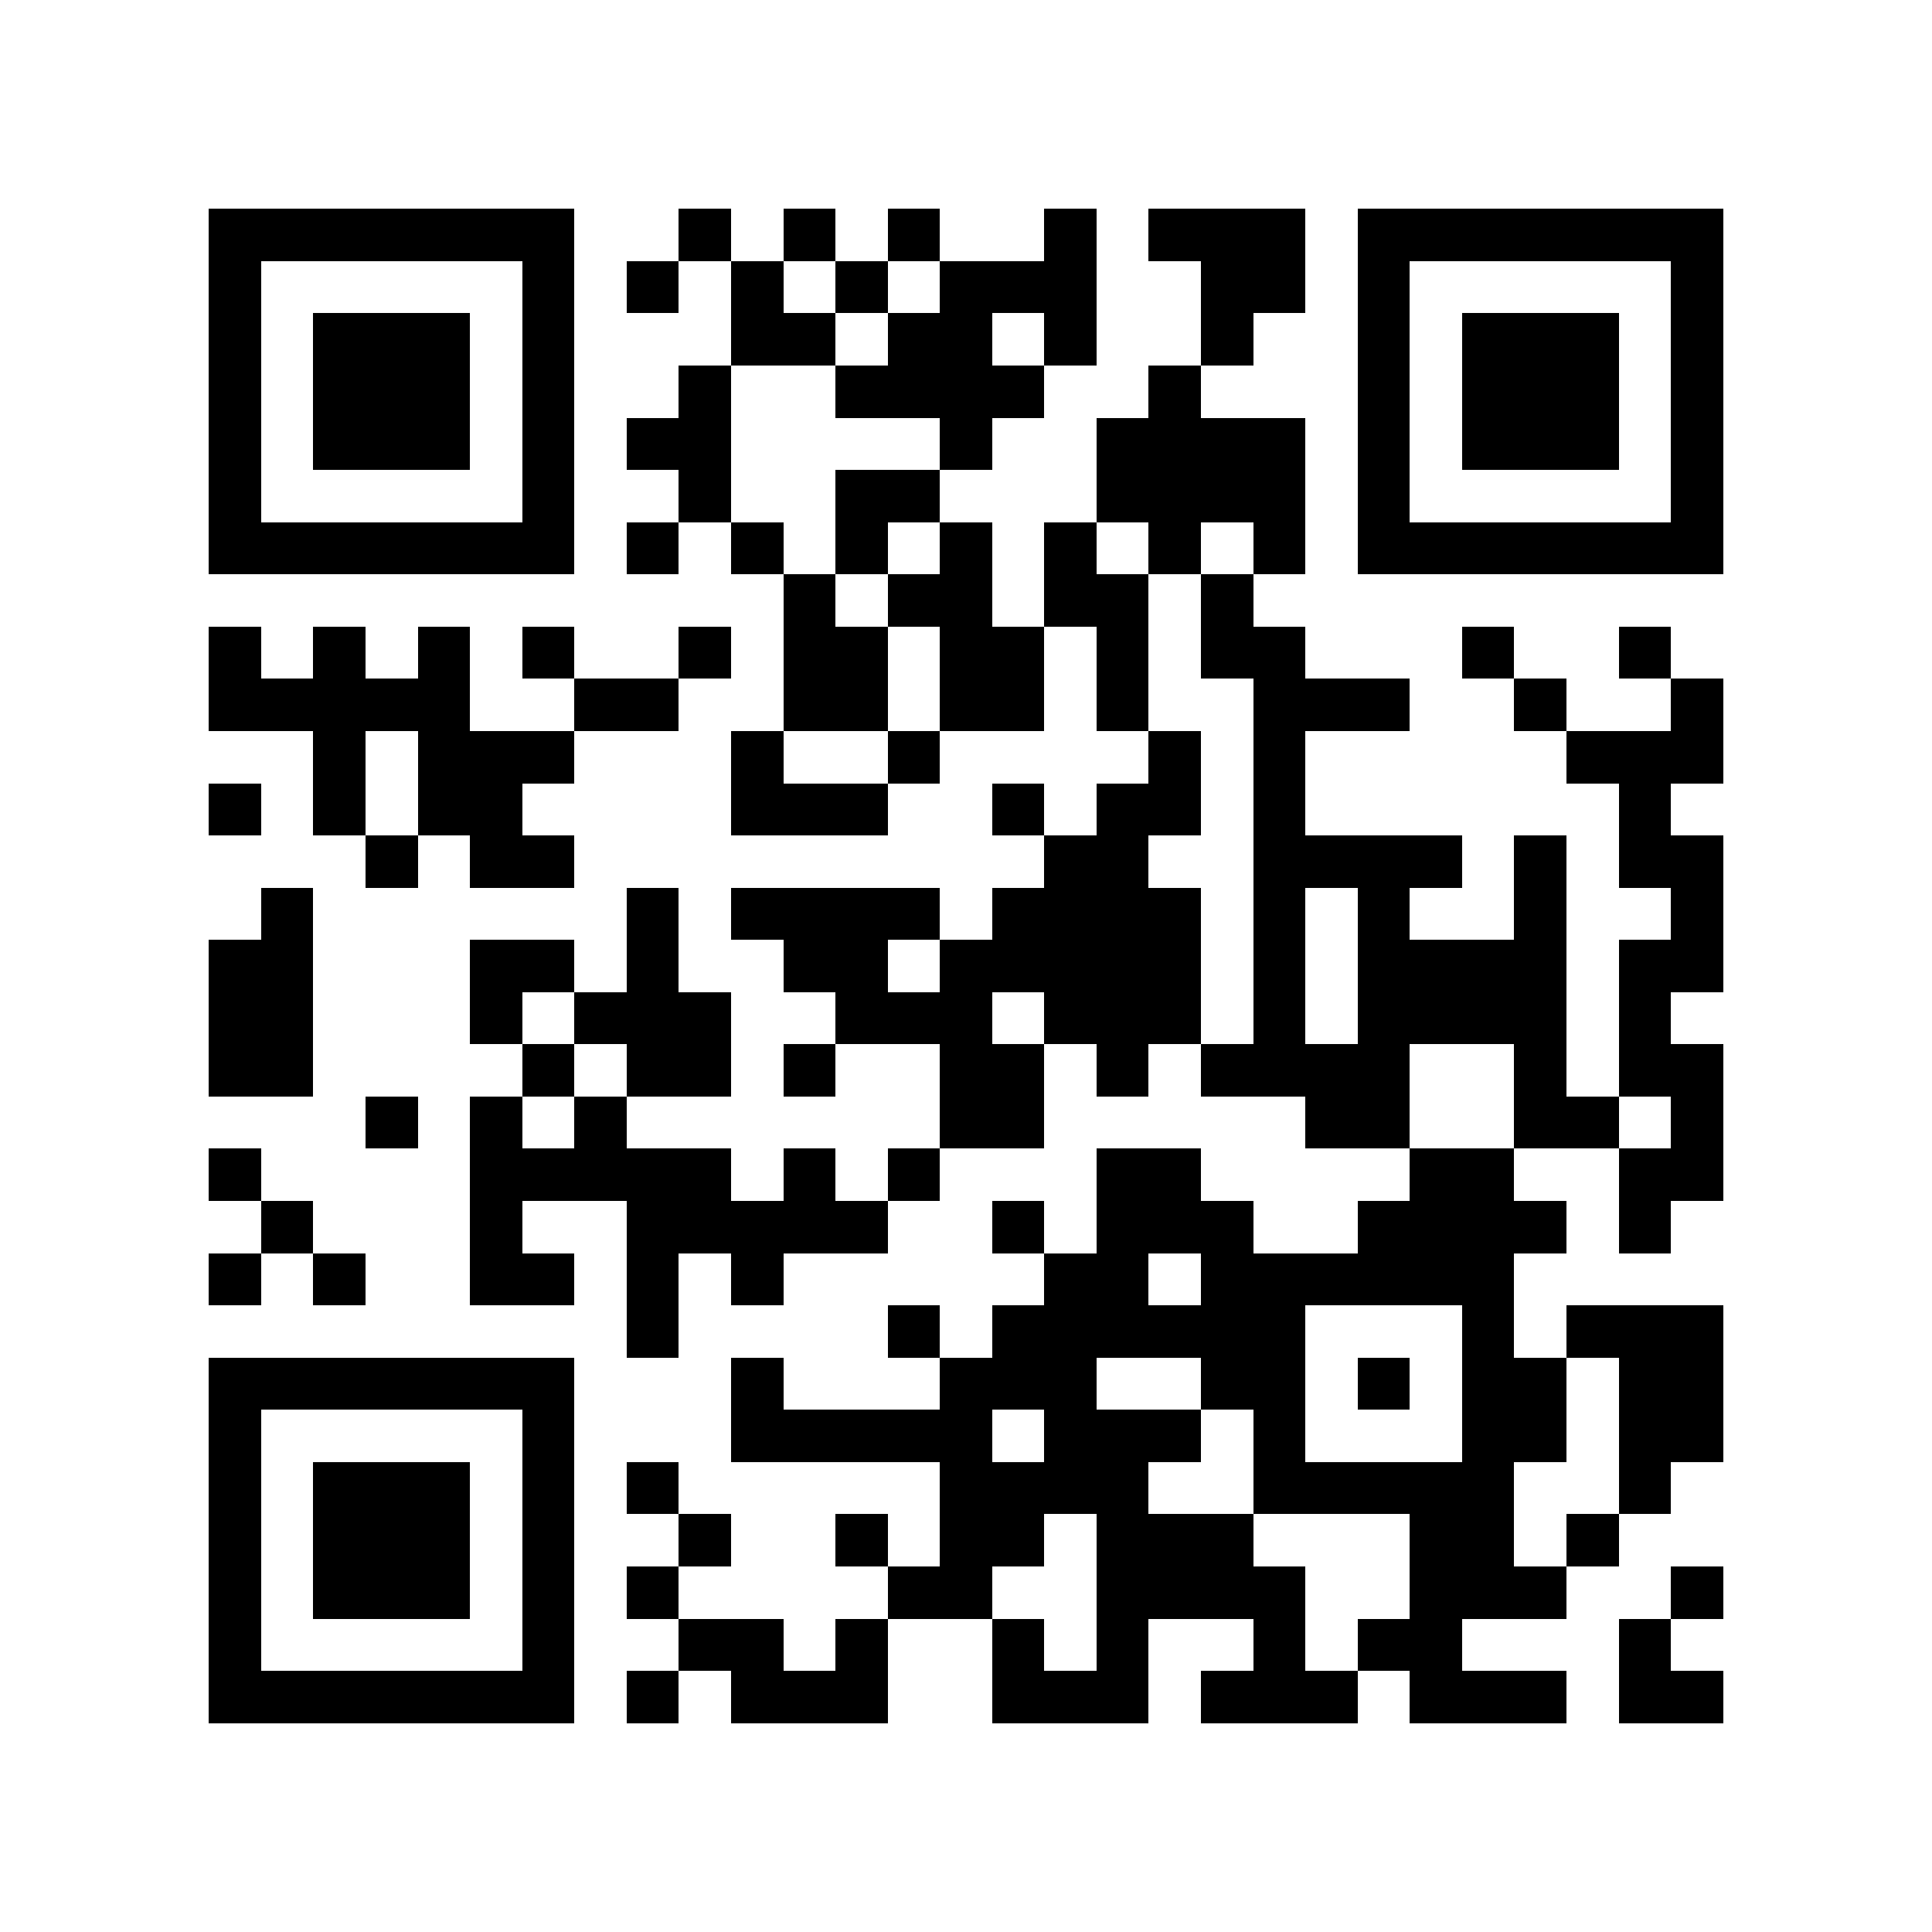
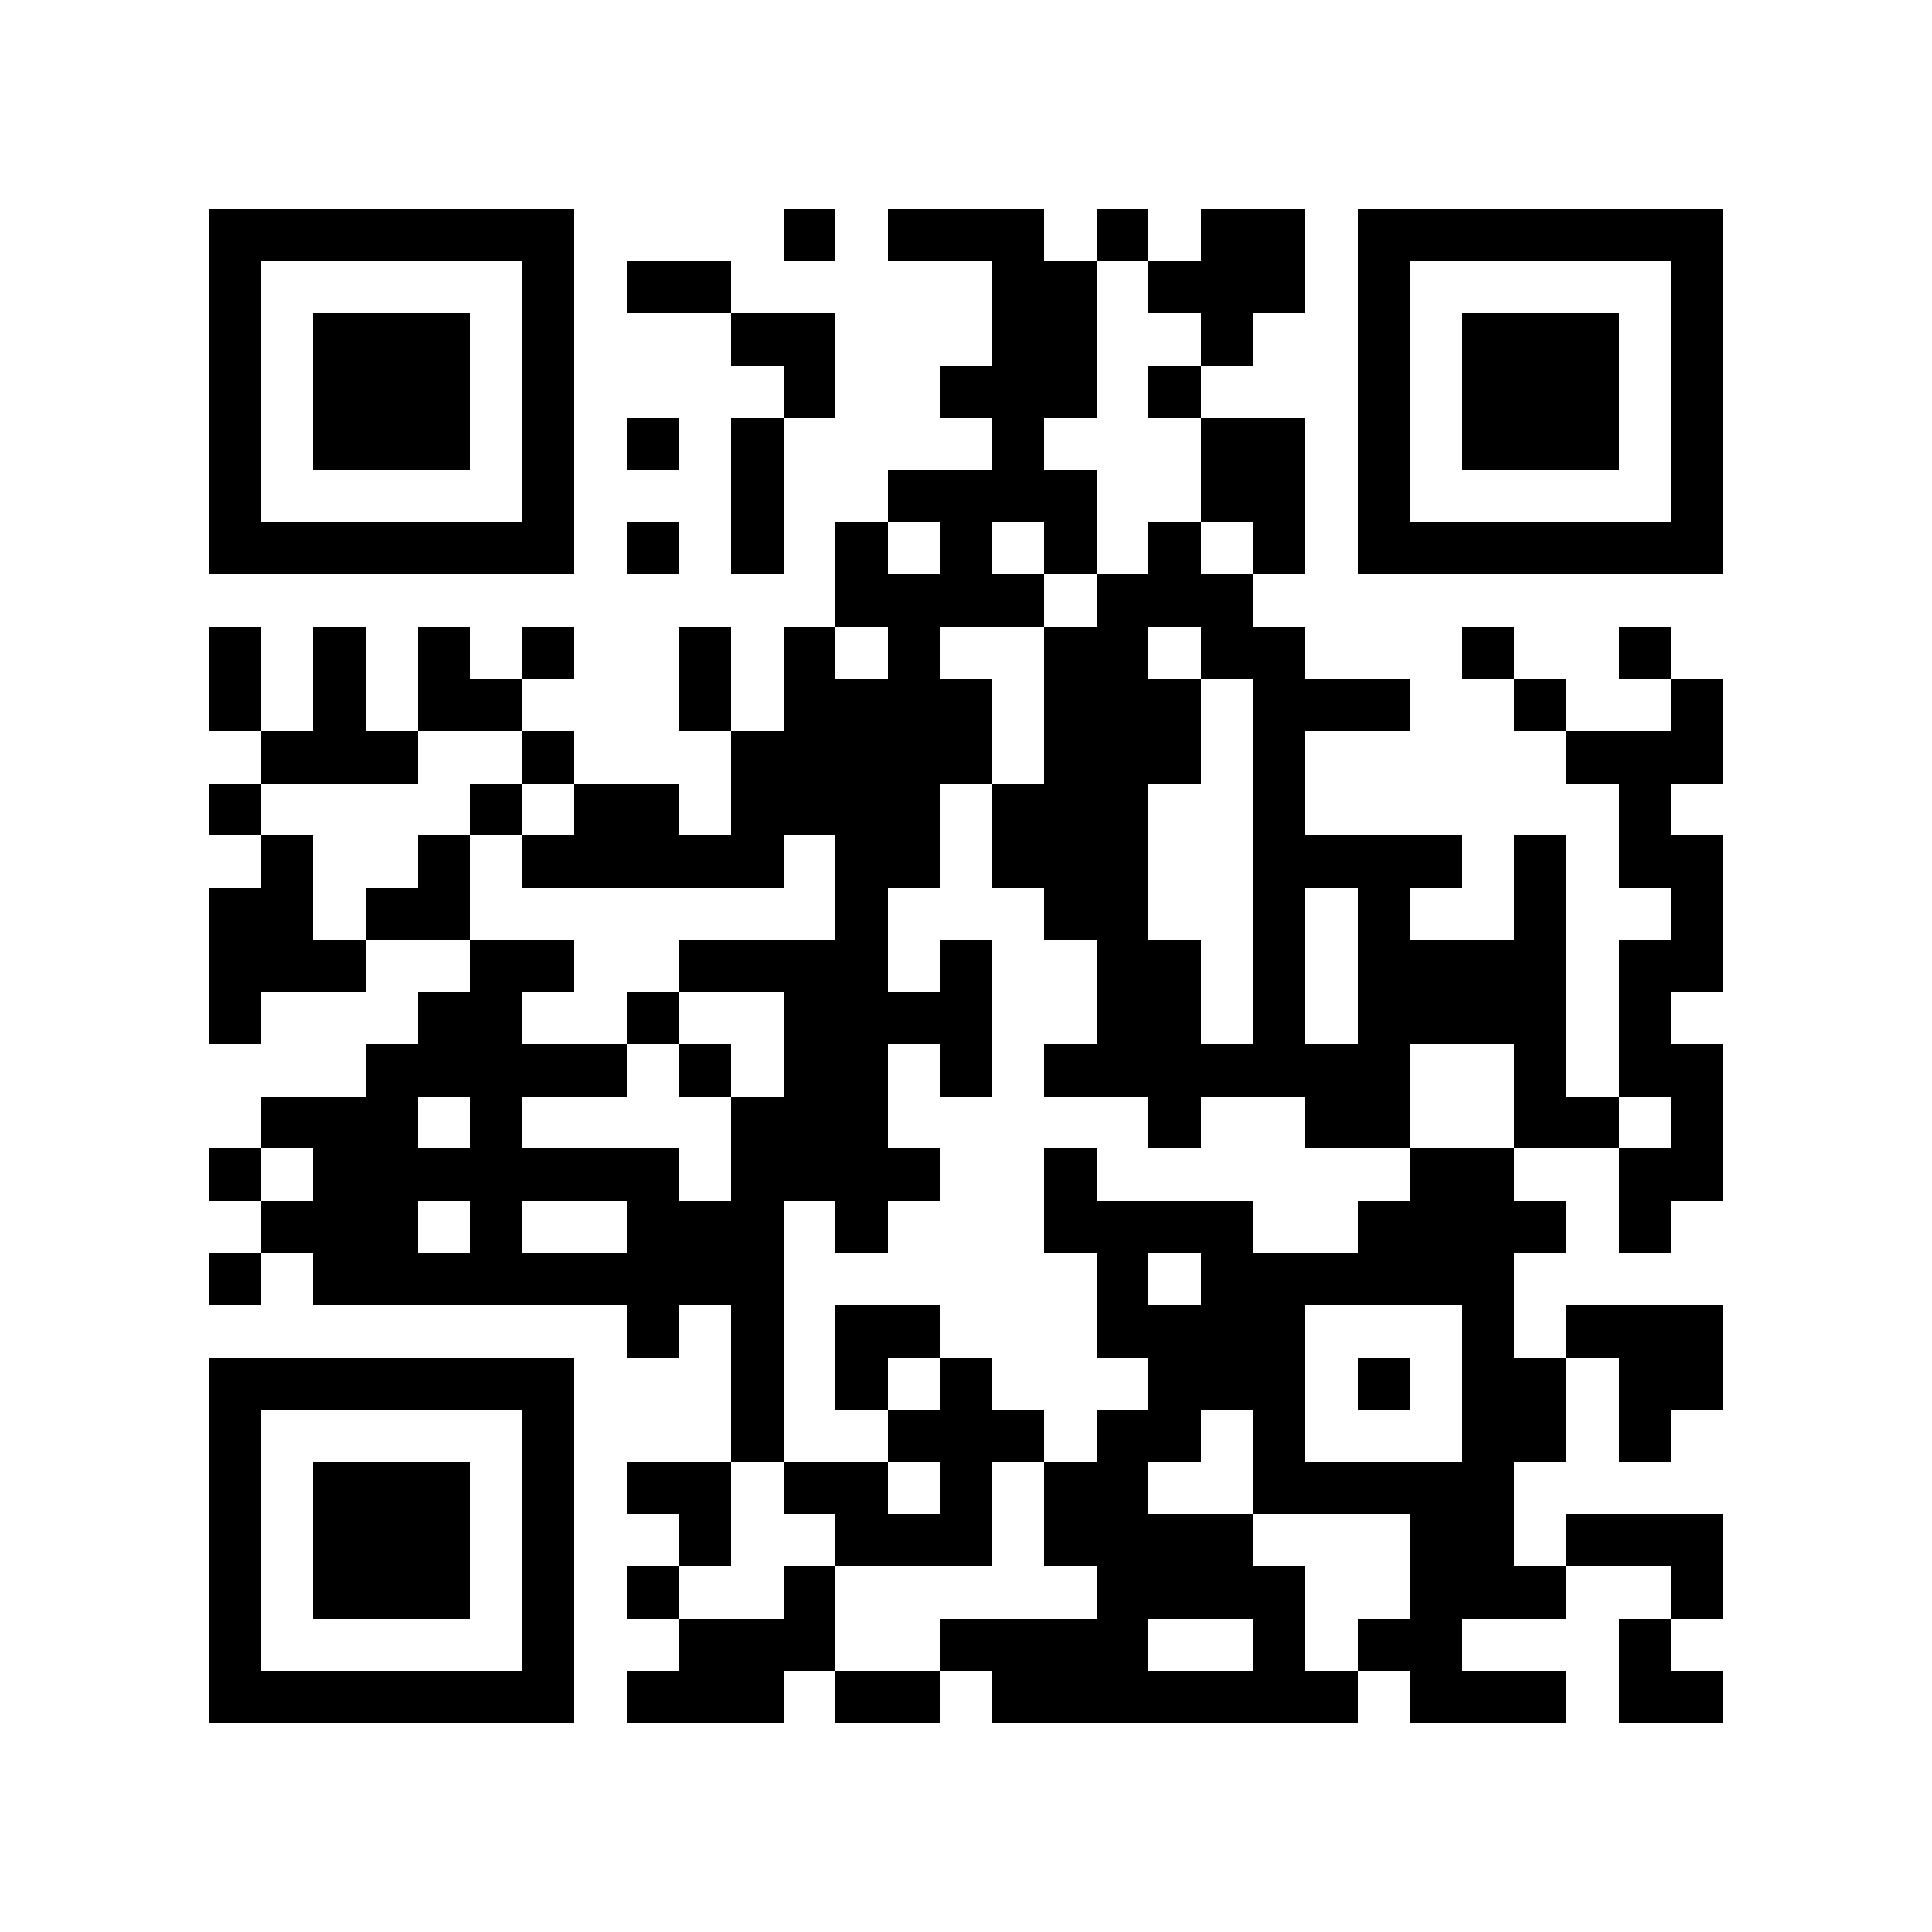
<svg xmlns="http://www.w3.org/2000/svg" width="512" height="512" viewBox="0 0 37 37" shape-rendering="crispEdges">
  <path fill="#ffffff" d="M0 0h37v37H0z" />
-   <path stroke="#000000" d="M4 4.5h7m2 0h1m1 0h1m1 0h1m2 0h1m1 0h3m1 0h7M4 5.5h1m5 0h1m1 0h1m1 0h1m1 0h1m1 0h3m2 0h2m1 0h1m5 0h1M4 6.5h1m1 0h3m1 0h1m3 0h2m1 0h2m1 0h1m2 0h1m2 0h1m1 0h3m1 0h1M4 7.5h1m1 0h3m1 0h1m2 0h1m2 0h4m2 0h1m3 0h1m1 0h3m1 0h1M4 8.5h1m1 0h3m1 0h1m1 0h2m4 0h1m2 0h4m1 0h1m1 0h3m1 0h1M4 9.5h1m5 0h1m2 0h1m2 0h2m3 0h4m1 0h1m5 0h1M4 10.5h7m1 0h1m1 0h1m1 0h1m1 0h1m1 0h1m1 0h1m1 0h1m1 0h7M15 11.5h1m1 0h2m1 0h2m1 0h1M4 12.5h1m1 0h1m1 0h1m1 0h1m2 0h1m1 0h2m1 0h2m1 0h1m1 0h2m3 0h1m2 0h1M4 13.5h5m2 0h2m2 0h2m1 0h2m1 0h1m2 0h3m2 0h1m2 0h1M6 14.5h1m1 0h3m3 0h1m2 0h1m4 0h1m1 0h1m5 0h3M4 15.5h1m1 0h1m1 0h2m4 0h3m2 0h1m1 0h2m1 0h1m6 0h1M7 16.5h1m1 0h2m9 0h2m2 0h4m1 0h1m1 0h2M5 17.5h1m6 0h1m1 0h4m1 0h4m1 0h1m1 0h1m2 0h1m2 0h1M4 18.5h2m3 0h2m1 0h1m2 0h2m1 0h5m1 0h1m1 0h4m1 0h2M4 19.5h2m3 0h1m1 0h3m2 0h3m1 0h3m1 0h1m1 0h4m1 0h1M4 20.5h2m4 0h1m1 0h2m1 0h1m2 0h2m1 0h1m1 0h4m2 0h1m1 0h2M7 21.5h1m1 0h1m1 0h1m6 0h2m5 0h2m2 0h2m1 0h1M4 22.5h1m4 0h5m1 0h1m1 0h1m3 0h2m4 0h2m2 0h2M5 23.5h1m3 0h1m2 0h5m2 0h1m1 0h3m2 0h4m1 0h1M4 24.5h1m1 0h1m2 0h2m1 0h1m1 0h1m5 0h2m1 0h6M12 25.5h1m4 0h1m1 0h6m3 0h1m1 0h3M4 26.5h7m3 0h1m3 0h3m2 0h2m1 0h1m1 0h2m1 0h2M4 27.5h1m5 0h1m3 0h5m1 0h3m1 0h1m3 0h2m1 0h2M4 28.5h1m1 0h3m1 0h1m1 0h1m5 0h4m2 0h5m2 0h1M4 29.5h1m1 0h3m1 0h1m2 0h1m2 0h1m1 0h2m1 0h3m3 0h2m1 0h1M4 30.5h1m1 0h3m1 0h1m1 0h1m4 0h2m2 0h4m2 0h3m2 0h1M4 31.5h1m5 0h1m2 0h2m1 0h1m2 0h1m1 0h1m2 0h1m1 0h2m3 0h1M4 32.5h7m1 0h1m1 0h3m2 0h3m1 0h3m1 0h3m1 0h2" />
+   <path stroke="#000000" d="M4 4.5h7m4 0h1m1 0h3m1 0h1m1 0h2m1 0h7M4 5.5h1m5 0h1m1 0h2m5 0h2m1 0h3m1 0h1m5 0h1M4 6.5h1m1 0h3m1 0h1m3 0h2m3 0h2m2 0h1m2 0h1m1 0h3m1 0h1M4 7.5h1m1 0h3m1 0h1m4 0h1m2 0h3m1 0h1m3 0h1m1 0h3m1 0h1M4 8.5h1m1 0h3m1 0h1m1 0h1m1 0h1m4 0h1m3 0h2m1 0h1m1 0h3m1 0h1M4 9.5h1m5 0h1m3 0h1m2 0h4m2 0h2m1 0h1m5 0h1M4 10.5h7m1 0h1m1 0h1m1 0h1m1 0h1m1 0h1m1 0h1m1 0h1m1 0h7M16 11.5h4m1 0h3M4 12.5h1m1 0h1m1 0h1m1 0h1m2 0h1m1 0h1m1 0h1m2 0h2m1 0h2m3 0h1m2 0h1M4 13.5h1m1 0h1m1 0h2m3 0h1m1 0h4m1 0h3m1 0h3m2 0h1m2 0h1M5 14.5h3m2 0h1m3 0h5m1 0h3m1 0h1m5 0h3M4 15.5h1m4 0h1m1 0h2m1 0h4m1 0h3m2 0h1m6 0h1M5 16.5h1m2 0h1m1 0h5m1 0h2m1 0h3m2 0h4m1 0h1m1 0h2M4 17.5h2m1 0h2m7 0h1m3 0h2m2 0h1m1 0h1m2 0h1m2 0h1M4 18.5h3m2 0h2m2 0h4m1 0h1m2 0h2m1 0h1m1 0h4m1 0h2M4 19.5h1m3 0h2m2 0h1m2 0h4m2 0h2m1 0h1m1 0h4m1 0h1M7 20.5h5m1 0h1m1 0h2m1 0h1m1 0h7m2 0h1m1 0h2M5 21.5h3m1 0h1m4 0h3m5 0h1m2 0h2m2 0h2m1 0h1M4 22.5h1m1 0h7m1 0h4m2 0h1m6 0h2m2 0h2M5 23.5h3m1 0h1m2 0h3m1 0h1m3 0h4m2 0h4m1 0h1M4 24.5h1m1 0h9m6 0h1m1 0h6M12 25.5h1m1 0h1m1 0h2m3 0h4m3 0h1m1 0h3M4 26.5h7m3 0h1m1 0h1m1 0h1m3 0h3m1 0h1m1 0h2m1 0h2M4 27.5h1m5 0h1m3 0h1m2 0h3m1 0h2m1 0h1m3 0h2m1 0h1M4 28.5h1m1 0h3m1 0h1m1 0h2m1 0h2m1 0h1m1 0h2m2 0h5M4 29.5h1m1 0h3m1 0h1m2 0h1m2 0h3m1 0h4m3 0h2m1 0h3M4 30.5h1m1 0h3m1 0h1m1 0h1m2 0h1m5 0h4m2 0h3m2 0h1M4 31.5h1m5 0h1m2 0h3m2 0h4m2 0h1m1 0h2m3 0h1M4 32.5h7m1 0h3m1 0h2m1 0h7m1 0h3m1 0h2" />
</svg>
